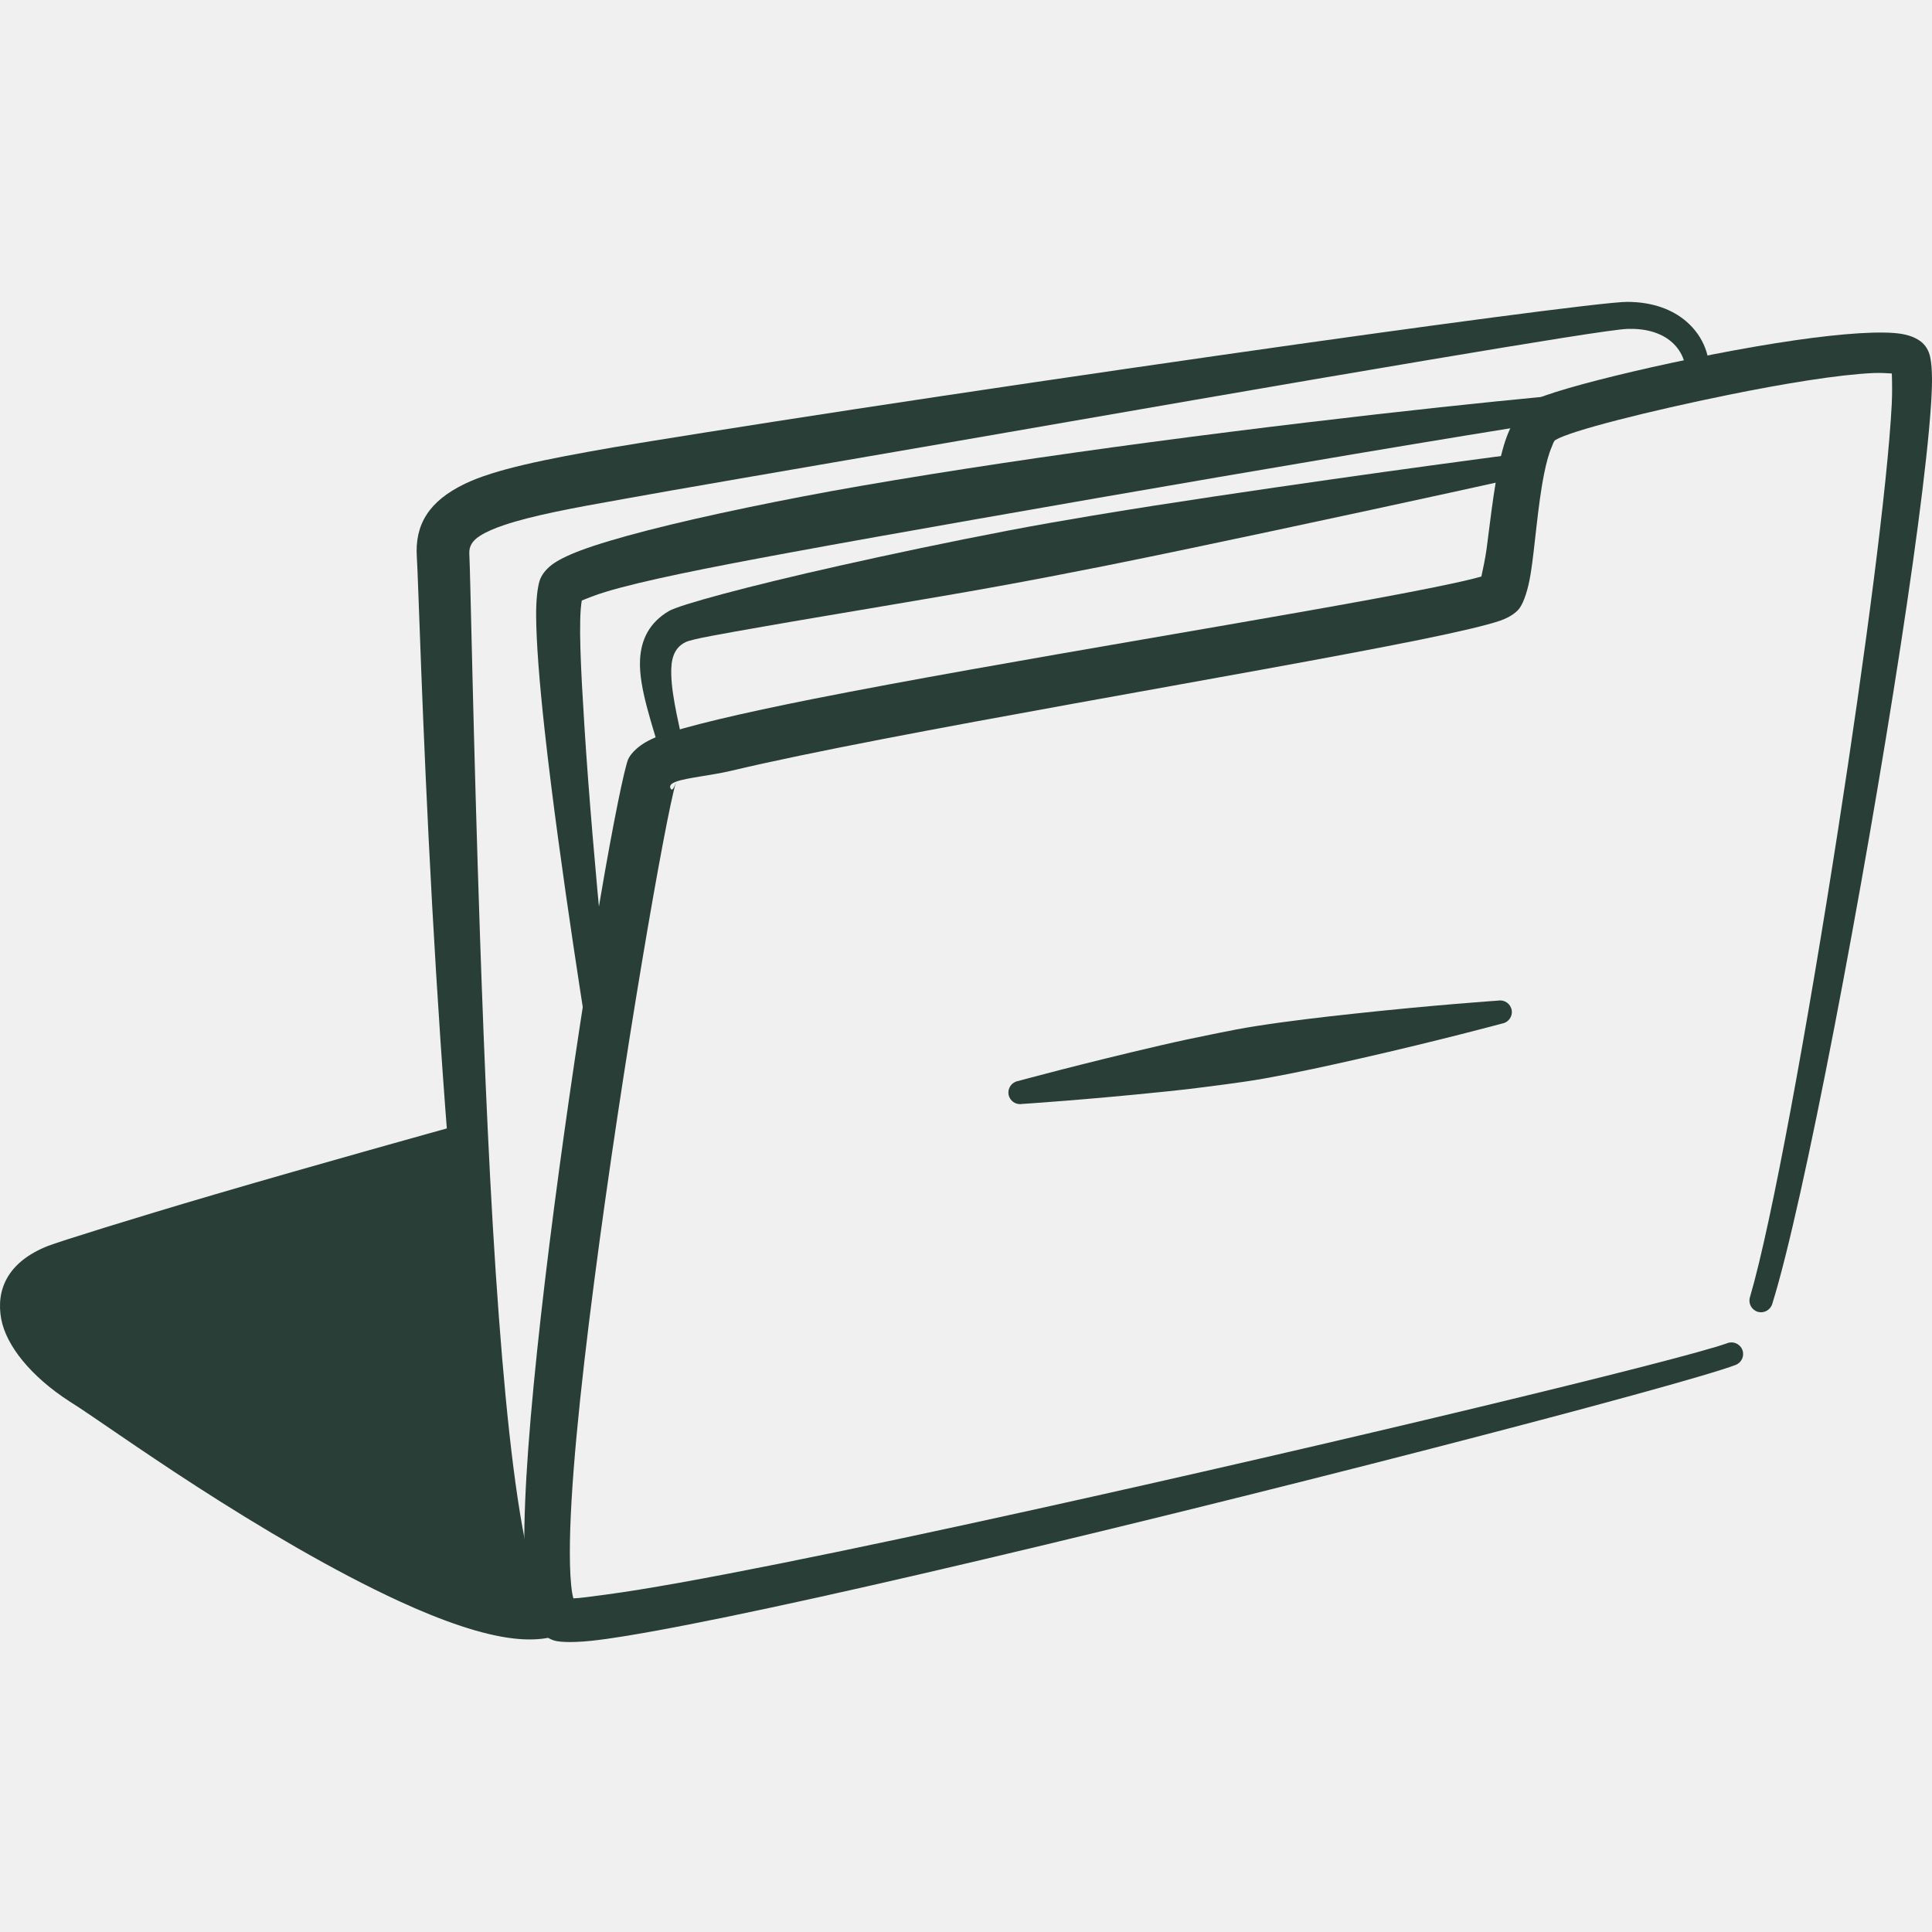
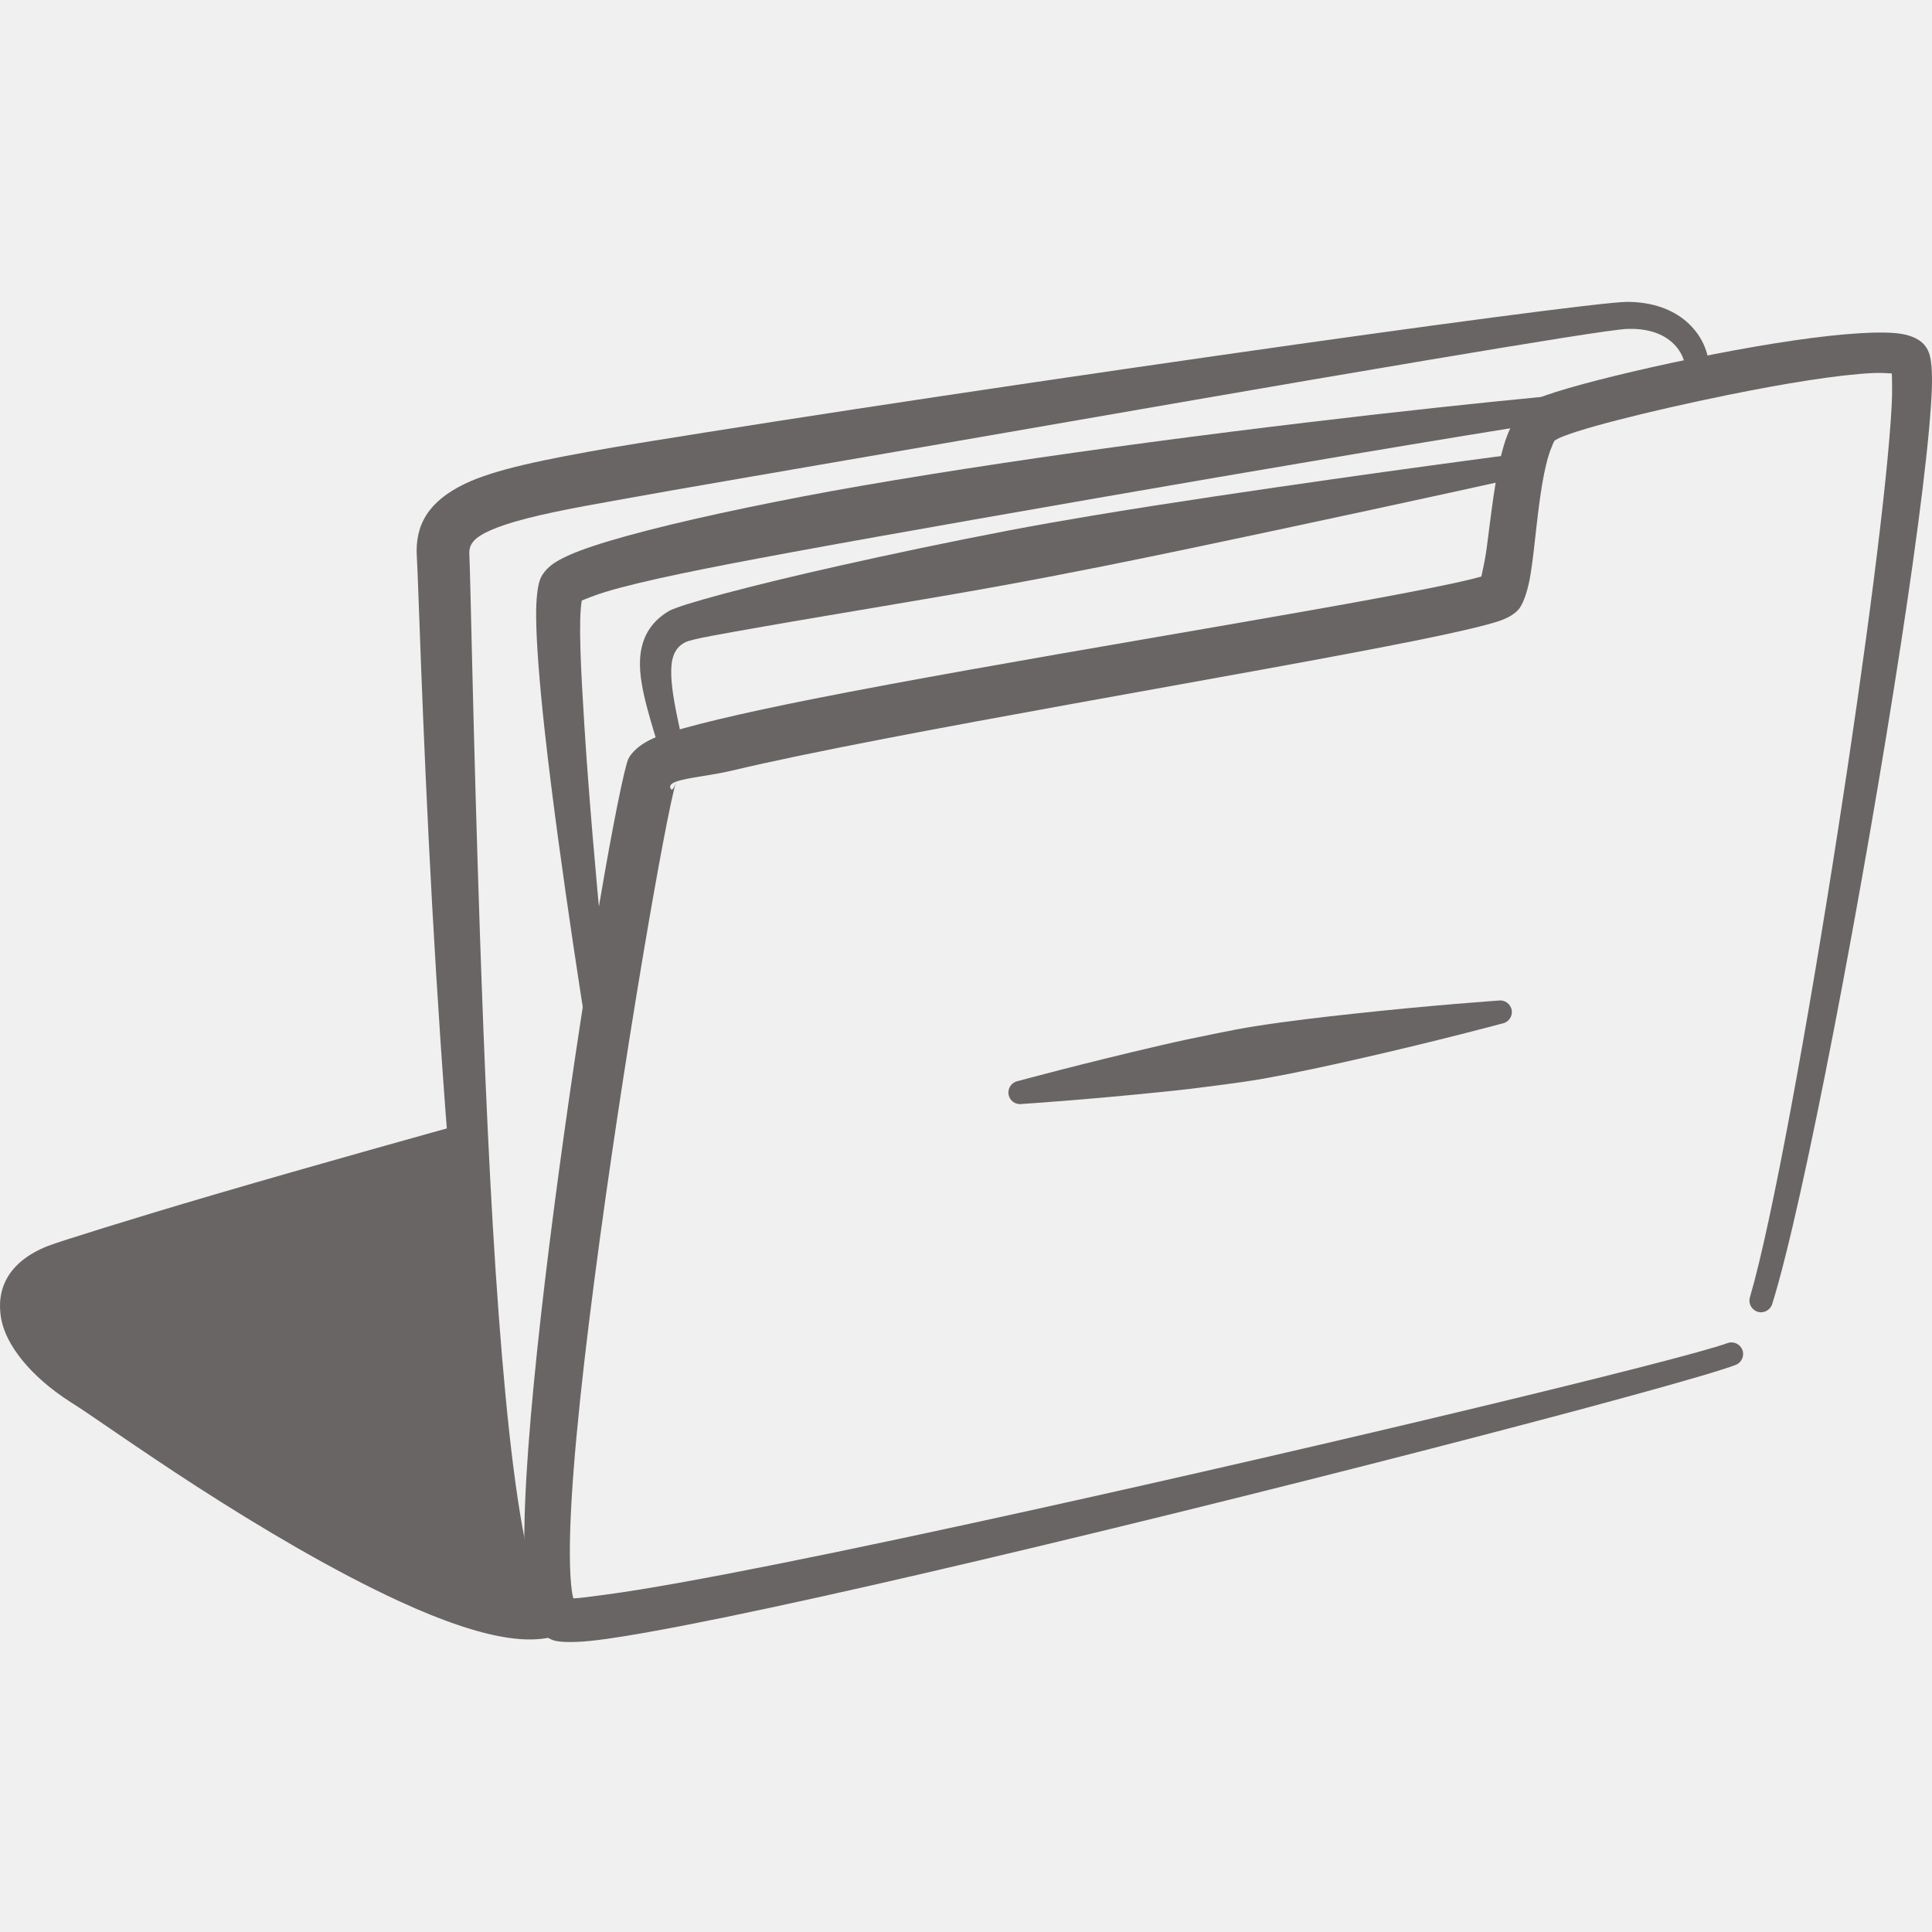
<svg xmlns="http://www.w3.org/2000/svg" width="64" height="64" viewBox="0 0 64 64" fill="none">
  <g clip-path="url(#clip0_871_94)">
-     <path fill-rule="evenodd" clip-rule="evenodd" d="M33.854 36.57C33.644 36.606 33.445 36.465 33.41 36.255C33.374 36.045 33.516 35.846 33.726 35.81C33.726 35.81 35.778 35.249 38.435 34.632C39.041 34.491 39.677 34.356 40.329 34.226C40.748 34.141 41.171 34.058 41.598 33.992C42.689 33.821 43.784 33.695 44.8 33.585C47.51 33.29 49.633 33.146 49.633 33.146C49.842 33.111 50.041 33.253 50.077 33.463C50.112 33.672 49.97 33.871 49.76 33.906C49.76 33.906 47.707 34.462 45.049 35.066C44.053 35.293 42.976 35.53 41.888 35.726C41.464 35.802 41.036 35.86 40.613 35.918C39.954 36.007 39.308 36.087 38.689 36.151C35.976 36.434 33.854 36.57 33.854 36.57Z" fill="#283E37" />
-     <path fill-rule="evenodd" clip-rule="evenodd" d="M49.072 19.098C49.12 18.887 49.201 18.502 49.245 18.184C49.39 17.112 49.528 15.707 49.822 14.737C50.039 14.021 50.378 13.51 50.756 13.286C51.463 12.869 56.04 11.767 59.468 11.271C61.034 11.045 62.365 10.95 63.01 11.064C63.353 11.124 63.581 11.254 63.709 11.384C63.781 11.456 63.861 11.564 63.913 11.727C63.972 11.908 64.011 12.274 63.997 12.799C63.954 14.333 63.55 17.55 62.964 21.368C61.743 29.317 59.745 39.887 58.707 43.197C58.644 43.4 58.428 43.516 58.225 43.454C58.022 43.391 57.907 43.176 57.969 42.972C58.699 40.489 59.887 33.928 60.892 27.462C61.785 21.718 62.531 16.047 62.667 13.381C62.686 13.002 62.678 12.612 62.669 12.372C62.508 12.36 62.274 12.348 62.059 12.357C60.902 12.409 59.082 12.709 57.267 13.078C54.645 13.611 52.027 14.269 51.528 14.574C51.465 14.612 51.445 14.706 51.403 14.805C51.298 15.047 51.219 15.355 51.151 15.693C50.934 16.773 50.847 18.135 50.704 19.012C50.617 19.547 50.479 19.944 50.342 20.14C50.279 20.233 50.086 20.425 49.694 20.561C49.263 20.709 48.341 20.927 47.078 21.184C41.592 22.3 29.438 24.292 24.244 25.528C23.555 25.692 22.764 25.759 22.4 25.892C22.408 25.869 22.415 25.851 22.419 25.841C22.413 25.855 22.407 25.871 22.4 25.892C22.241 25.95 22.164 26.021 22.213 26.118C22.275 26.238 22.351 26.035 22.394 25.913C22.065 26.949 20.618 35.246 19.679 42.484C19.212 46.072 18.871 49.401 18.877 51.468C18.879 52.004 18.901 52.448 18.956 52.779C18.965 52.834 18.979 52.895 18.994 52.948C19.216 52.942 19.577 52.887 20.058 52.825C22.686 52.477 28.123 51.36 34.055 50.052C44.171 47.823 55.718 45.041 57.223 44.493C57.422 44.418 57.644 44.52 57.719 44.719C57.794 44.918 57.693 45.14 57.494 45.215C55.796 45.869 41.251 49.658 30.448 52.156C25.774 53.237 21.798 54.073 19.853 54.323C19.078 54.423 18.56 54.407 18.355 54.344C18.064 54.255 17.73 53.971 17.562 53.371C17.315 52.496 17.313 50.523 17.498 47.995C17.889 42.668 19.041 34.762 19.875 29.824C20.314 27.233 20.689 25.432 20.809 25.151C20.885 24.975 21.168 24.629 21.799 24.394C22.66 24.071 24.546 23.629 26.96 23.149C33.173 21.916 42.963 20.367 47.323 19.492C48.117 19.332 48.72 19.201 49.072 19.098Z" fill="#283E37" />
-     <path fill-rule="evenodd" clip-rule="evenodd" d="M19.272 19.895C19.157 20.547 19.239 22.145 19.359 24.048C19.645 28.611 20.313 34.806 20.313 34.806C20.342 35.017 20.195 35.211 19.983 35.239C19.772 35.268 19.579 35.12 19.55 34.909C19.55 34.909 18.541 28.729 18.039 24.161C17.871 22.629 17.764 21.277 17.76 20.388C17.758 19.853 17.807 19.457 17.875 19.24C17.926 19.08 18.045 18.891 18.276 18.712C18.459 18.571 18.777 18.407 19.221 18.239C20.306 17.831 22.291 17.324 24.784 16.807C25.923 16.571 27.17 16.329 28.486 16.101C31.5 15.579 34.873 15.08 38.124 14.646C45.202 13.702 51.694 13.062 52.664 13.017C52.876 13.001 53.061 13.161 53.076 13.373C53.092 13.585 52.932 13.77 52.72 13.785C51.854 13.872 46.567 14.742 40.406 15.798C37.739 16.254 34.91 16.748 32.203 17.223C30.028 17.606 27.933 17.977 26.069 18.322C23.462 18.804 21.312 19.228 20.053 19.609C19.735 19.705 19.417 19.834 19.272 19.895ZM19.315 19.72C19.315 19.719 19.315 19.719 19.315 19.719V19.72Z" fill="#283E37" />
-     <path fill-rule="evenodd" clip-rule="evenodd" d="M22.703 25.044C22.752 25.251 22.624 25.459 22.416 25.507C22.21 25.557 22.002 25.428 21.953 25.22C21.613 24.014 21.157 22.79 21.202 21.861C21.235 21.165 21.527 20.616 22.155 20.243C22.504 20.037 24.738 19.427 27.841 18.733C29.507 18.36 31.426 17.952 33.434 17.569C34.321 17.399 35.226 17.242 36.132 17.09C37.499 16.861 38.87 16.649 40.192 16.451C45.717 15.624 50.367 15.022 50.367 15.022C50.577 14.984 50.777 15.125 50.814 15.335C50.85 15.544 50.709 15.744 50.5 15.78C50.5 15.78 46.83 16.595 42.136 17.593C40.371 17.968 38.465 18.372 36.553 18.755C35.378 18.989 34.201 19.215 33.055 19.423C31.836 19.645 30.653 19.843 29.547 20.031C27.939 20.305 26.496 20.543 25.342 20.747C23.899 21.001 22.929 21.165 22.712 21.271C22.305 21.47 22.224 21.867 22.236 22.342C22.257 23.132 22.524 24.095 22.703 25.044Z" fill="#283E37" />
-     <path fill-rule="evenodd" clip-rule="evenodd" d="M18.249 53.303C18.41 53.164 18.654 53.182 18.792 53.343C18.931 53.505 18.912 53.748 18.75 53.887C18.343 54.251 17.951 54.212 17.576 53.842C16.921 53.196 16.302 50.735 15.823 47.355C15.14 42.526 14.637 35.782 14.317 30.011C13.983 23.99 13.851 19.036 13.809 18.468C13.733 17.372 14.212 16.599 15.398 16.027C16.387 15.55 18.017 15.22 20.329 14.817C21.579 14.608 24.606 14.121 28.362 13.548C32.016 12.991 36.359 12.35 40.42 11.768C47.191 10.797 53.176 9.998 53.908 10C54.751 10.002 55.407 10.257 55.858 10.646C56.446 11.15 56.711 11.875 56.601 12.615C56.573 12.825 56.38 12.975 56.169 12.946C55.958 12.919 55.809 12.725 55.837 12.514C55.89 12.044 55.708 11.592 55.326 11.287C54.996 11.023 54.519 10.877 53.92 10.895C53.456 10.908 50.859 11.331 47.294 11.929C42.727 12.694 36.59 13.765 31.289 14.684C26.361 15.536 22.159 16.253 20.63 16.535C18.928 16.836 17.623 17.082 16.702 17.393C16.375 17.503 16.105 17.618 15.892 17.755C15.657 17.907 15.531 18.087 15.547 18.352C15.582 18.957 15.678 24.498 15.901 31.026C16.044 35.172 16.231 39.716 16.527 43.641C16.803 47.297 17.158 50.41 17.652 52.142C17.789 52.624 17.928 52.99 18.088 53.212C18.143 53.288 18.183 53.357 18.249 53.303Z" fill="#283E37" />
-     <path fill-rule="evenodd" clip-rule="evenodd" d="M15.374 37.221C15.577 37.157 15.793 37.269 15.858 37.471C15.923 37.674 15.811 37.891 15.608 37.955L2.226 42.819C1.985 42.923 1.815 43.033 1.744 43.186C1.684 43.313 1.756 43.448 1.833 43.598C2.071 44.061 2.585 44.527 3.264 44.958C3.902 45.378 5.491 46.556 7.426 47.928C9.377 49.313 11.679 50.9 13.762 52.018C15.027 52.697 16.197 53.215 17.146 53.392C17.685 53.494 18.14 53.503 18.475 53.32C18.658 53.21 18.894 53.27 19.003 53.453C19.113 53.636 19.053 53.872 18.87 53.981C18.418 54.275 17.782 54.364 17.013 54.277C15.972 54.158 14.663 53.702 13.248 53.053C11.048 52.044 8.587 50.578 6.531 49.251C4.557 47.978 2.965 46.833 2.321 46.436C1.008 45.591 0.203 44.563 0.041 43.697C-0.137 42.734 0.241 41.808 1.585 41.275C1.976 41.123 4.385 40.369 7.112 39.568C10.522 38.568 14.424 37.487 15.374 37.221Z" fill="#283E37" />
-     <path fill-rule="evenodd" clip-rule="evenodd" d="M15.491 37.594C16.054 46.511 16.982 54.9 18.5 53.595C18.524 53.615 18.549 53.628 18.577 53.637C18.602 53.645 18.635 53.651 18.673 53.656C15.781 55.384 4.771 46.965 2.793 45.703C0.815 44.441 0.098 42.803 1.906 42.053C2.771 41.693 13.811 38.13 15.491 37.594Z" fill="#283E37" />
+     <path fill-rule="evenodd" clip-rule="evenodd" d="M33.854 36.57C33.644 36.606 33.445 36.465 33.41 36.255C33.374 36.045 33.516 35.846 33.726 35.81C33.726 35.81 35.778 35.249 38.435 34.632C39.041 34.491 39.677 34.356 40.329 34.226C40.748 34.141 41.171 34.058 41.598 33.992C42.689 33.821 43.784 33.695 44.8 33.585C47.51 33.29 49.633 33.146 49.633 33.146C49.842 33.111 50.041 33.253 50.077 33.463C50.112 33.672 49.97 33.871 49.76 33.906C49.76 33.906 47.707 34.462 45.049 35.066C44.053 35.293 42.976 35.53 41.888 35.726C41.464 35.802 41.036 35.86 40.613 35.918C39.954 36.007 39.308 36.087 38.689 36.151C35.976 36.434 33.854 36.57 33.854 36.57Z" fill="#696565" />
+     <path fill-rule="evenodd" clip-rule="evenodd" d="M49.072 19.098C49.12 18.887 49.201 18.502 49.245 18.184C49.39 17.112 49.528 15.707 49.822 14.737C50.039 14.021 50.378 13.51 50.756 13.286C51.463 12.869 56.04 11.767 59.468 11.271C61.034 11.045 62.365 10.95 63.01 11.064C63.353 11.124 63.581 11.254 63.709 11.384C63.781 11.456 63.861 11.564 63.913 11.727C63.972 11.908 64.011 12.274 63.997 12.799C63.954 14.333 63.55 17.55 62.964 21.368C61.743 29.317 59.745 39.887 58.707 43.197C58.644 43.4 58.428 43.516 58.225 43.454C58.022 43.391 57.907 43.176 57.969 42.972C58.699 40.489 59.887 33.928 60.892 27.462C61.785 21.718 62.531 16.047 62.667 13.381C62.686 13.002 62.678 12.612 62.669 12.372C62.508 12.36 62.274 12.348 62.059 12.357C60.902 12.409 59.082 12.709 57.267 13.078C54.645 13.611 52.027 14.269 51.528 14.574C51.465 14.612 51.445 14.706 51.403 14.805C51.298 15.047 51.219 15.355 51.151 15.693C50.934 16.773 50.847 18.135 50.704 19.012C50.617 19.547 50.479 19.944 50.342 20.14C50.279 20.233 50.086 20.425 49.694 20.561C49.263 20.709 48.341 20.927 47.078 21.184C41.592 22.3 29.438 24.292 24.244 25.528C23.555 25.692 22.764 25.759 22.4 25.892C22.408 25.869 22.415 25.851 22.419 25.841C22.413 25.855 22.407 25.871 22.4 25.892C22.241 25.95 22.164 26.021 22.213 26.118C22.275 26.238 22.351 26.035 22.394 25.913C22.065 26.949 20.618 35.246 19.679 42.484C19.212 46.072 18.871 49.401 18.877 51.468C18.879 52.004 18.901 52.448 18.956 52.779C18.965 52.834 18.979 52.895 18.994 52.948C19.216 52.942 19.577 52.887 20.058 52.825C22.686 52.477 28.123 51.36 34.055 50.052C44.171 47.823 55.718 45.041 57.223 44.493C57.422 44.418 57.644 44.52 57.719 44.719C57.794 44.918 57.693 45.14 57.494 45.215C55.796 45.869 41.251 49.658 30.448 52.156C25.774 53.237 21.798 54.073 19.853 54.323C19.078 54.423 18.56 54.407 18.355 54.344C18.064 54.255 17.73 53.971 17.562 53.371C17.315 52.496 17.313 50.523 17.498 47.995C17.889 42.668 19.041 34.762 19.875 29.824C20.314 27.233 20.689 25.432 20.809 25.151C20.885 24.975 21.168 24.629 21.799 24.394C22.66 24.071 24.546 23.629 26.96 23.149C33.173 21.916 42.963 20.367 47.323 19.492C48.117 19.332 48.72 19.201 49.072 19.098Z" fill="#696565" />
+     <path fill-rule="evenodd" clip-rule="evenodd" d="M19.272 19.895C19.157 20.547 19.239 22.145 19.359 24.048C19.645 28.611 20.313 34.806 20.313 34.806C20.342 35.017 20.195 35.211 19.983 35.239C19.772 35.268 19.579 35.12 19.55 34.909C19.55 34.909 18.541 28.729 18.039 24.161C17.871 22.629 17.764 21.277 17.76 20.388C17.758 19.853 17.807 19.457 17.875 19.24C17.926 19.08 18.045 18.891 18.276 18.712C18.459 18.571 18.777 18.407 19.221 18.239C20.306 17.831 22.291 17.324 24.784 16.807C25.923 16.571 27.17 16.329 28.486 16.101C31.5 15.579 34.873 15.08 38.124 14.646C45.202 13.702 51.694 13.062 52.664 13.017C52.876 13.001 53.061 13.161 53.076 13.373C53.092 13.585 52.932 13.77 52.72 13.785C51.854 13.872 46.567 14.742 40.406 15.798C37.739 16.254 34.91 16.748 32.203 17.223C30.028 17.606 27.933 17.977 26.069 18.322C23.462 18.804 21.312 19.228 20.053 19.609C19.735 19.705 19.417 19.834 19.272 19.895ZM19.315 19.72C19.315 19.719 19.315 19.719 19.315 19.719V19.72Z" fill="#696565" />
+     <path fill-rule="evenodd" clip-rule="evenodd" d="M22.703 25.044C22.752 25.251 22.624 25.459 22.416 25.507C22.21 25.557 22.002 25.428 21.953 25.22C21.613 24.014 21.157 22.79 21.202 21.861C21.235 21.165 21.527 20.616 22.155 20.243C22.504 20.037 24.738 19.427 27.841 18.733C29.507 18.36 31.426 17.952 33.434 17.569C34.321 17.399 35.226 17.242 36.132 17.09C37.499 16.861 38.87 16.649 40.192 16.451C45.717 15.624 50.367 15.022 50.367 15.022C50.577 14.984 50.777 15.125 50.814 15.335C50.85 15.544 50.709 15.744 50.5 15.78C50.5 15.78 46.83 16.595 42.136 17.593C40.371 17.968 38.465 18.372 36.553 18.755C35.378 18.989 34.201 19.215 33.055 19.423C31.836 19.645 30.653 19.843 29.547 20.031C27.939 20.305 26.496 20.543 25.342 20.747C23.899 21.001 22.929 21.165 22.712 21.271C22.305 21.47 22.224 21.867 22.236 22.342C22.257 23.132 22.524 24.095 22.703 25.044Z" fill="#696565" />
+     <path fill-rule="evenodd" clip-rule="evenodd" d="M18.249 53.303C18.41 53.164 18.654 53.182 18.792 53.343C18.931 53.505 18.912 53.748 18.75 53.887C18.343 54.251 17.951 54.212 17.576 53.842C16.921 53.196 16.302 50.735 15.823 47.355C15.14 42.526 14.637 35.782 14.317 30.011C13.983 23.99 13.851 19.036 13.809 18.468C13.733 17.372 14.212 16.599 15.398 16.027C16.387 15.55 18.017 15.22 20.329 14.817C21.579 14.608 24.606 14.121 28.362 13.548C32.016 12.991 36.359 12.35 40.42 11.768C47.191 10.797 53.176 9.998 53.908 10C54.751 10.002 55.407 10.257 55.858 10.646C56.446 11.15 56.711 11.875 56.601 12.615C56.573 12.825 56.38 12.975 56.169 12.946C55.958 12.919 55.809 12.725 55.837 12.514C55.89 12.044 55.708 11.592 55.326 11.287C54.996 11.023 54.519 10.877 53.92 10.895C53.456 10.908 50.859 11.331 47.294 11.929C42.727 12.694 36.59 13.765 31.289 14.684C26.361 15.536 22.159 16.253 20.63 16.535C18.928 16.836 17.623 17.082 16.702 17.393C16.375 17.503 16.105 17.618 15.892 17.755C15.657 17.907 15.531 18.087 15.547 18.352C15.582 18.957 15.678 24.498 15.901 31.026C16.044 35.172 16.231 39.716 16.527 43.641C16.803 47.297 17.158 50.41 17.652 52.142C17.789 52.624 17.928 52.99 18.088 53.212C18.143 53.288 18.183 53.357 18.249 53.303Z" fill="#696565" />
+     <path fill-rule="evenodd" clip-rule="evenodd" d="M15.374 37.221C15.577 37.157 15.793 37.269 15.858 37.471C15.923 37.674 15.811 37.891 15.608 37.955L2.226 42.819C1.985 42.923 1.815 43.033 1.744 43.186C1.684 43.313 1.756 43.448 1.833 43.598C2.071 44.061 2.585 44.527 3.264 44.958C3.902 45.378 5.491 46.556 7.426 47.928C9.377 49.313 11.679 50.9 13.762 52.018C15.027 52.697 16.197 53.215 17.146 53.392C17.685 53.494 18.14 53.503 18.475 53.32C18.658 53.21 18.894 53.27 19.003 53.453C19.113 53.636 19.053 53.872 18.87 53.981C18.418 54.275 17.782 54.364 17.013 54.277C15.972 54.158 14.663 53.702 13.248 53.053C11.048 52.044 8.587 50.578 6.531 49.251C4.557 47.978 2.965 46.833 2.321 46.436C1.008 45.591 0.203 44.563 0.041 43.697C-0.137 42.734 0.241 41.808 1.585 41.275C1.976 41.123 4.385 40.369 7.112 39.568C10.522 38.568 14.424 37.487 15.374 37.221Z" fill="#696565" />
+     <path fill-rule="evenodd" clip-rule="evenodd" d="M15.491 37.594C16.054 46.511 16.982 54.9 18.5 53.595C18.524 53.615 18.549 53.628 18.577 53.637C18.602 53.645 18.635 53.651 18.673 53.656C15.781 55.384 4.771 46.965 2.793 45.703C0.815 44.441 0.098 42.803 1.906 42.053C2.771 41.693 13.811 38.13 15.491 37.594Z" fill="#696565" />
  </g>
  <defs>
    <clipPath id="clip0_871_94">
      <rect width="64" height="44.392" fill="white" transform="translate(0 10)" />
    </clipPath>
  </defs>
</svg>
